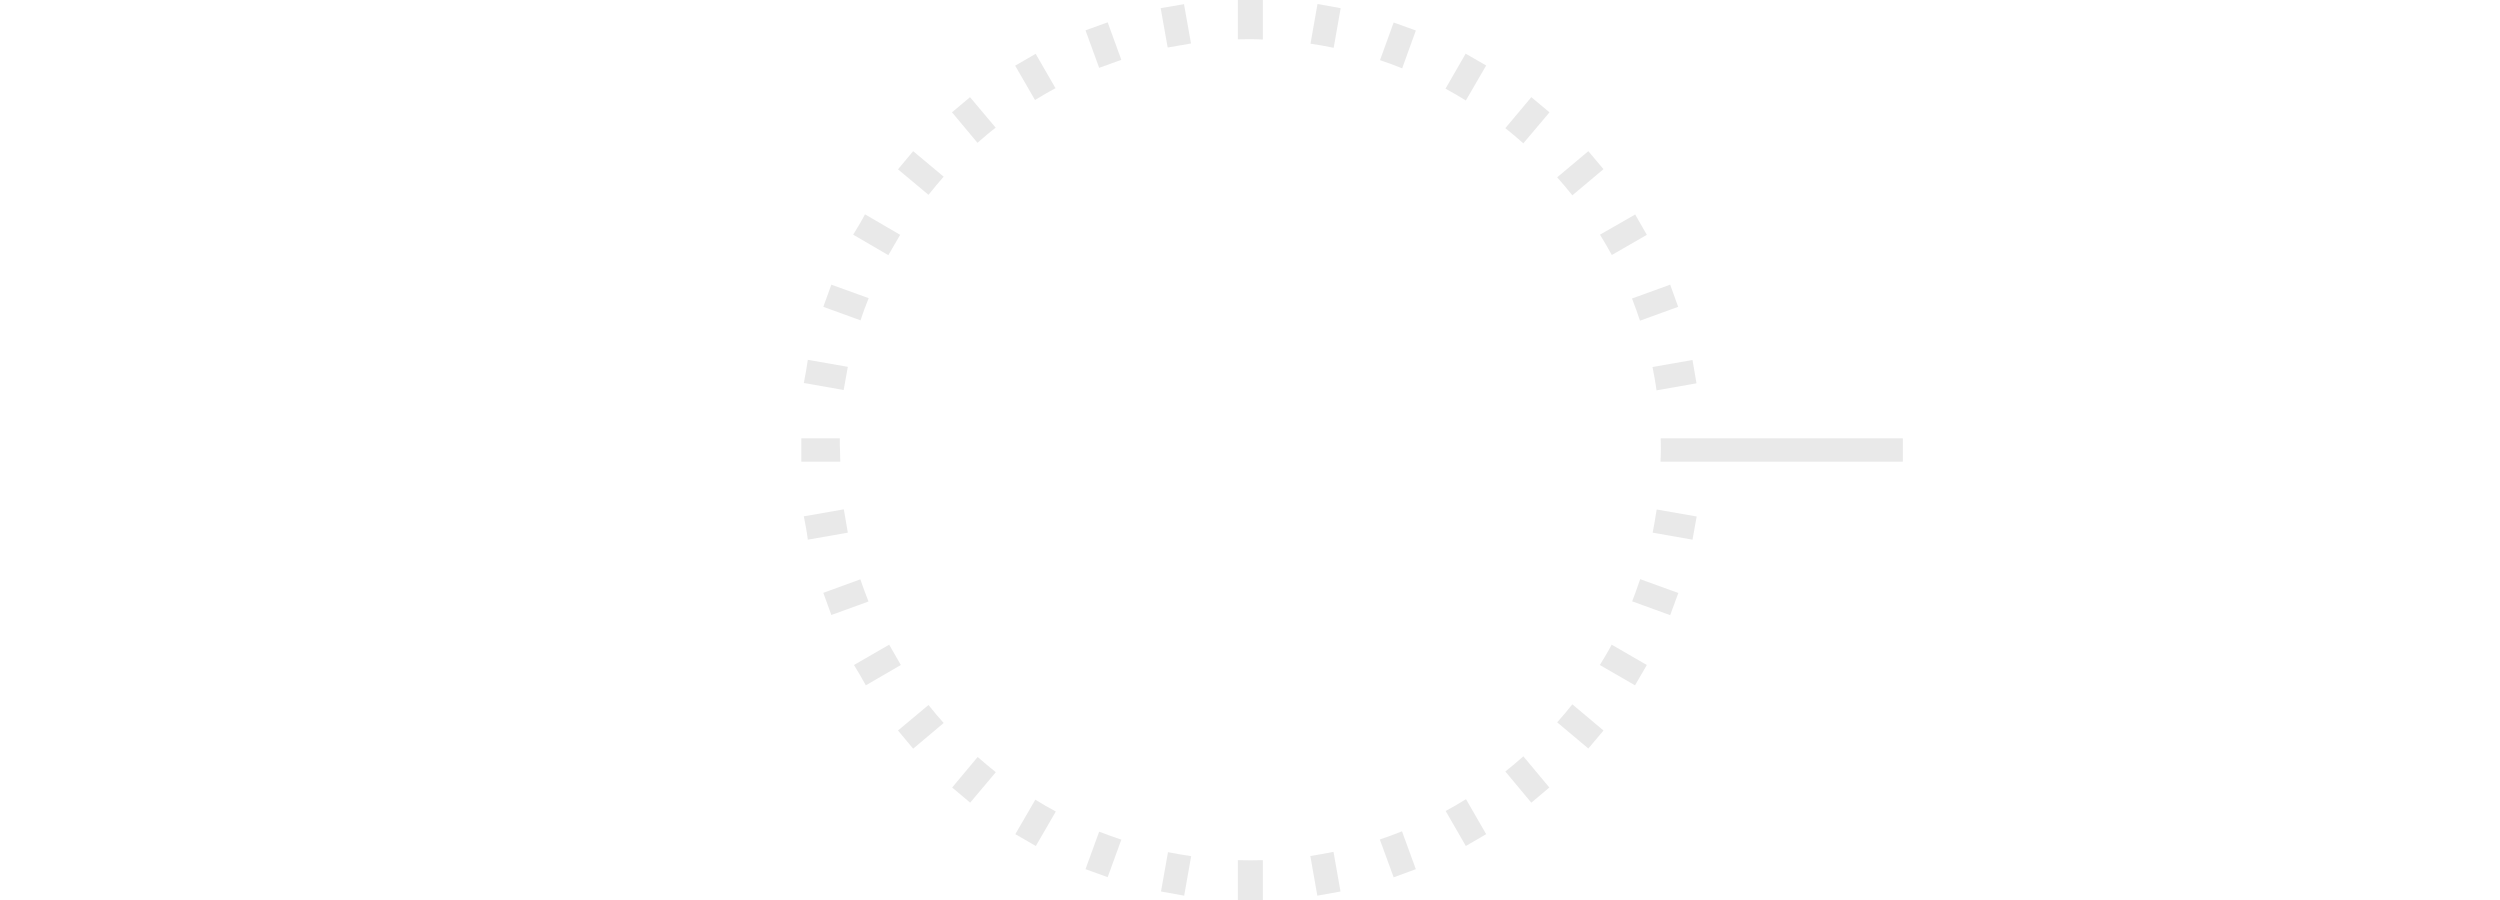
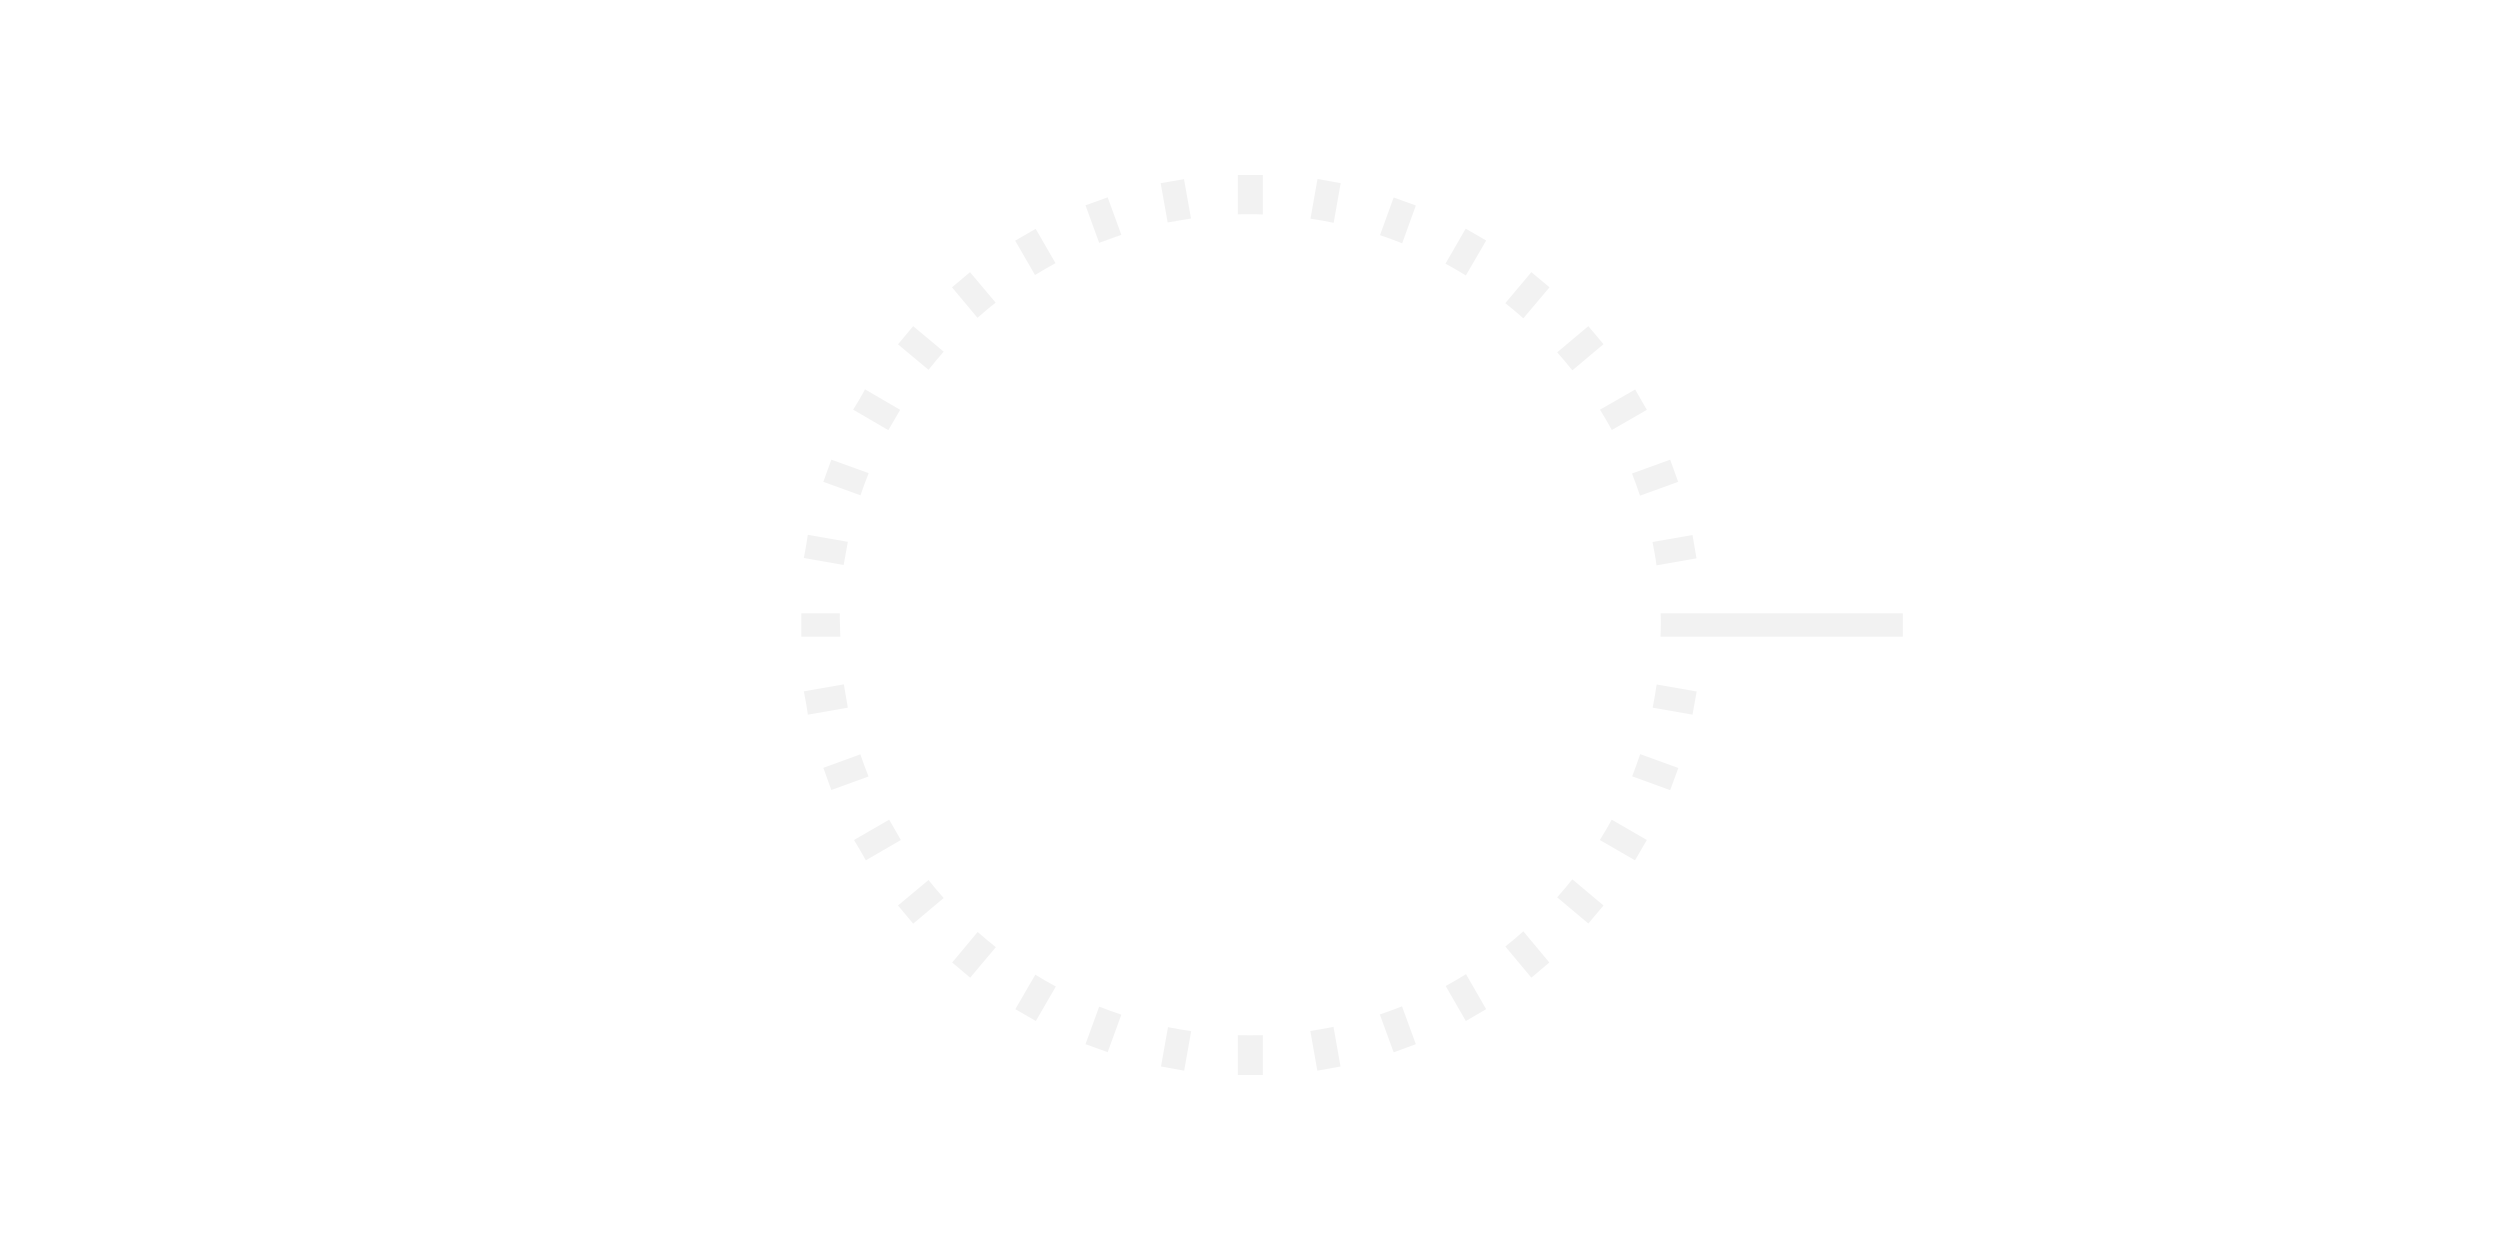
- <svg xmlns="http://www.w3.org/2000/svg" version="1.1" id="Calque_1" x="0px" y="0px" viewBox="0 0 1500 540" style="enable-background:new 0 0 1500 540;" xml:space="preserve">
+ <svg xmlns="http://www.w3.org/2000/svg" version="1.1" id="Calque_1" x="0px" y="0px" viewBox="0 0 1500 750" style="enable-background:new 0 0 1500 750;" xml:space="preserve">
  <style type="text/css">
- 	.st0{fill:rgba(35,31,32,.1);}
+ 	.st0{fill:#F2F2F2;}
</style>
-   <path class="st0" d="M582,58.3l-10.8,9.1l15.3,18.3c3.5-3.1,7.1-6.2,10.9-9.1L582,58.3z" />
-   <path class="st0" d="M664.6,13.4l-13.3,4.8l8.2,22.5c4.4-1.7,8.8-3.3,13.3-4.8L664.6,13.4z" />
-   <path class="st0" d="M710.4,2.5l-14,2.4l4.2,23.6c4.6-0.9,9.3-1.7,14-2.4L710.4,2.5z" />
-   <path class="st0" d="M498.8,170.8l-4.8,13.3l22.3,8.1c1.5-4.5,3.1-8.9,4.9-13.3L498.8,170.8z" />
-   <path class="st0" d="M547.9,90.7l-9.1,10.9l18.3,15.3c2.9-3.7,6-7.3,9.1-10.9L547.9,90.7z" />
-   <path class="st0" d="M503.9,263h-23.1v14h23.4c-0.1-2.4-0.2-4.8-0.2-7.2C503.9,267.6,503.8,265,503.9,263z" />
-   <path class="st0" d="M962.1,101.5L953,90.7l-18.7,15.7c3.1,3.5,6.2,7.1,9.1,10.8L962.1,101.5z" />
-   <path class="st0" d="M988.1,140.9l-7-12.2L960,140.8c2.5,4,4.8,8.1,7.1,12.2L988.1,140.9z" />
-   <path class="st0" d="M1006.9,184.1l-4.8-13.3l-22.9,8.3c1.7,4.4,3.3,8.8,4.8,13.3L1006.9,184.1z" />
-   <path class="st0" d="M1017.9,230l-2.4-14l-24,4.2c0.9,4.6,1.8,9.3,2.4,14L1017.9,230z" />
-   <path class="st0" d="M757.7,23.7V0h-15v23.6c3-0.1,5.1-0.1,7.4-0.1C752.6,23.5,754.7,23.6,757.7,23.7z" />
-   <path class="st0" d="M849.5,18.3l-13.3-4.8L828,36.1c4.5,1.5,8.9,3.1,13.3,4.9L849.5,18.3z" />
-   <path class="st0" d="M929.7,67.4l-10.9-9.1l-15.6,18.6c3.7,2.9,7.3,6,10.8,9.1L929.7,67.4z" />
-   <path class="st0" d="M804.4,4.9l-13.9-2.5l-4.2,23.8c4.7,0.7,9.3,1.5,13.9,2.5L804.4,4.9z" />
-   <path class="st0" d="M891.7,39.3l-12.3-7.1l-12.1,21c4.2,2.3,8.2,4.6,12.2,7.1L891.7,39.3z" />
-   <path class="st0" d="M609.2,500.5l12.3,7.1l12-20.7c-4.2-2.2-8.3-4.6-12.3-7.1L609.2,500.5z" />
-   <path class="st0" d="M621.4,32.3l-12.3,7.1L621,60c4-2.5,8.1-4.8,12.3-7.1L621.4,32.3z" />
-   <path class="st0" d="M918.8,481.6l10.8-9.1L914,453.8c-3.5,3.1-7.1,6.2-10.8,9.1L918.8,481.6z" />
-   <path class="st0" d="M953,449.1l9.1-10.8l-18.7-15.7c-2.9,3.7-6,7.3-9.1,10.8L953,449.1z" />
-   <path class="st0" d="M879.5,507.6l12.2-7.1l-12.1-21c-4,2.5-8.1,4.9-12.2,7.1L879.5,507.6z" />
-   <path class="st0" d="M981,411.2l7.1-12.2L967,386.8c-2.2,4.2-4.6,8.2-7.1,12.2L981,411.2z" />
-   <path class="st0" d="M996.3,277h145.4v-14H996.4c0.1,2,0.1,4.5,0.1,6.8C996.5,272.2,996.4,275,996.3,277z" />
-   <path class="st0" d="M836.2,526.4l13.3-4.9l-8.3-22.7c-4.4,1.7-8.8,3.4-13.3,4.9L836.2,526.4z" />
-   <path class="st0" d="M1015.5,323.8l2.5-13.9l-24-4.2c-0.7,4.7-1.5,9.3-2.4,13.9L1015.5,323.8z" />
-   <path class="st0" d="M1002.1,369.1l4.9-13.3l-22.9-8.3c-1.5,4.5-3.1,8.9-4.8,13.3L1002.1,369.1z" />
-   <path class="st0" d="M790.4,537.4l13.9-2.5l-4.2-23.8c-4.6,0.9-9.3,1.8-13.9,2.5L790.4,537.4z" />
-   <path class="st0" d="M571.3,472.5l10.8,9.1l15.4-18.3c-3.7-2.9-7.3-6-10.9-9.1L571.3,472.5z" />
-   <path class="st0" d="M538.8,438.3l9.1,10.9l18.3-15.4c-3.1-3.5-6.2-7.1-9.1-10.8L538.8,438.3z" />
-   <path class="st0" d="M494,355.7l4.8,13.3l22.3-8.1c-1.7-4.4-3.4-8.8-4.9-13.3L494,355.7z" />
-   <path class="st0" d="M742.7,516.1V540h15v-23.9c-3,0.1-5.2,0.1-7.6,0.1C747.8,516.2,745.7,516.2,742.7,516.1z" />
-   <path class="st0" d="M696.6,534.9l13.9,2.5l4.2-23.7c-4.7-0.7-9.3-1.5-13.9-2.4L696.6,534.9z" />
-   <path class="st0" d="M651.3,521.5l13.3,4.8l8.2-22.5c-4.5-1.5-8.9-3.1-13.3-4.8L651.3,521.5z" />
-   <path class="st0" d="M672.8,35.9c-4.5,1.5-8.9,3.1-13.3,4.8" />
-   <path class="st0" d="M714.6,26.1c-4.7,0.7-9.4,1.5-14,2.4" />
-   <path class="st0" d="M506.2,234l2.5-13.9l-24-4.2c-0.7,4.7-1.5,9.3-2.4,13.9L506.2,234z" />
-   <path class="st0" d="M508.7,319.6l-2.4-14l-24,4.2c0.9,4.6,1.8,9.3,2.4,14L508.7,319.6z" />
-   <path class="st0" d="M533,153.1l7.1-12.2L519,128.6c-2.2,4.2-4.6,8.2-7.1,12.2L533,153.1z" />
-   <path class="st0" d="M540.5,399l-7-12.2L512.4,399c2.5,4,4.8,8.1,7.1,12.2L540.5,399z" />
+   <path class="st0" d="M582,163.3l-10.8,9.1l15.3,18.3c3.5-3.1,7.1-6.2,10.9-9.1L582,163.3z" />
+   <path class="st0" d="M664.6,118.4l-13.3,4.8l8.2,22.5c4.4-1.7,8.8-3.3,13.3-4.8L664.6,118.4z" />
+   <path class="st0" d="M710.4,107.5l-14,2.4l4.2,23.6c4.6-0.9,9.3-1.7,14-2.4L710.4,107.5z" />
+   <path class="st0" d="M498.8,275.8l-4.8,13.3l22.3,8.1c1.5-4.5,3.1-8.9,4.9-13.3L498.8,275.8z" />
+   <path class="st0" d="M547.9,195.7l-9.1,10.9l18.3,15.3c2.9-3.7,6-7.3,9.1-10.9L547.9,195.7z" />
+   <path class="st0" d="M503.9,368h-23.1v14h23.4c-0.1-2.4-0.2-4.8-0.2-7.2C503.9,372.6,503.8,370,503.9,368z" />
+   <path class="st0" d="M962.1,206.5l-9.1-10.8l-18.7,15.7c3.1,3.5,6.2,7.1,9.1,10.8L962.1,206.5z" />
+   <path class="st0" d="M988.1,245.9l-7-12.2L960,245.8c2.5,4,4.8,8.1,7.1,12.2L988.1,245.9z" />
+   <path class="st0" d="M1006.9,289.1l-4.8-13.3l-22.9,8.3c1.7,4.4,3.3,8.8,4.8,13.3L1006.9,289.1z" />
+   <path class="st0" d="M1017.9,335l-2.4-14l-24,4.2c0.9,4.6,1.8,9.3,2.4,14L1017.9,335z" />
+   <path class="st0" d="M757.7,128.7V105h-15v23.6c3-0.1,5.1-0.1,7.4-0.1C752.6,128.5,754.7,128.6,757.7,128.7z" />
+   <path class="st0" d="M849.5,123.3l-13.3-4.8l-8.2,22.6c4.5,1.5,8.9,3.1,13.3,4.9L849.5,123.3z" />
+   <path class="st0" d="M929.7,172.4l-10.9-9.1l-15.6,18.6c3.7,2.9,7.3,6,10.8,9.1L929.7,172.4z" />
+   <path class="st0" d="M804.4,109.9l-13.9-2.5l-4.2,23.8c4.7,0.7,9.3,1.5,13.9,2.5L804.4,109.9z" />
+   <path class="st0" d="M891.7,144.3l-12.3-7.1l-12.1,21c4.2,2.3,8.2,4.6,12.2,7.1L891.7,144.3z" />
+   <path class="st0" d="M609.2,605.5l12.3,7.1l12-20.7c-4.2-2.2-8.3-4.6-12.3-7.1L609.2,605.5z" />
+   <path class="st0" d="M621.4,137.3l-12.3,7.1L621,165c4-2.5,8.1-4.8,12.3-7.1L621.4,137.3z" />
+   <path class="st0" d="M918.8,586.6l10.8-9.1L914,558.8c-3.5,3.1-7.1,6.2-10.8,9.1L918.8,586.6z" />
+   <path class="st0" d="M953,554.1l9.1-10.8l-18.7-15.7c-2.9,3.7-6,7.3-9.1,10.8L953,554.1z" />
+   <path class="st0" d="M879.5,612.6l12.2-7.1l-12.1-21c-4,2.5-8.1,4.9-12.2,7.1L879.5,612.6z" />
+   <path class="st0" d="M981,516.2l7.1-12.2L967,491.8c-2.2,4.2-4.6,8.2-7.1,12.2L981,516.2z" />
+   <path class="st0" d="M996.3,382h145.4v-14H996.4c0.1,2,0.1,4.5,0.1,6.8C996.5,377.2,996.4,380,996.3,382z" />
+   <path class="st0" d="M836.2,631.4l13.3-4.9l-8.3-22.7c-4.4,1.7-8.8,3.4-13.3,4.9L836.2,631.4z" />
+   <path class="st0" d="M1015.5,428.8l2.5-13.9l-24-4.2c-0.7,4.7-1.5,9.3-2.4,13.9L1015.5,428.8z" />
+   <path class="st0" d="M1002.1,474.1l4.9-13.3l-22.9-8.3c-1.5,4.5-3.1,8.9-4.8,13.3L1002.1,474.1z" />
+   <path class="st0" d="M790.4,642.4l13.9-2.5l-4.2-23.8c-4.6,0.9-9.3,1.8-13.9,2.5L790.4,642.4z" />
+   <path class="st0" d="M571.3,577.5l10.8,9.1l15.4-18.3c-3.7-2.9-7.3-6-10.9-9.1L571.3,577.5z" />
+   <path class="st0" d="M538.8,543.3l9.1,10.9l18.3-15.4c-3.1-3.5-6.2-7.1-9.1-10.8L538.8,543.3z" />
+   <path class="st0" d="M494,460.7l4.8,13.3l22.3-8.1c-1.7-4.4-3.4-8.8-4.9-13.3L494,460.7z" />
+   <path class="st0" d="M742.7,621.1V645h15v-23.9c-3,0.1-5.2,0.1-7.6,0.1C747.8,621.2,745.7,621.2,742.7,621.1z" />
+   <path class="st0" d="M696.6,639.9l13.9,2.5l4.2-23.7c-4.7-0.7-9.3-1.5-13.9-2.4L696.6,639.9z" />
+   <path class="st0" d="M651.3,626.5l13.3,4.8l8.2-22.5c-4.5-1.5-8.9-3.1-13.3-4.8L651.3,626.5z" />
+   <path class="st0" d="M672.8,140.9c-4.5,1.5-8.9,3.1-13.3,4.8" />
+   <path class="st0" d="M714.6,131.1c-4.7,0.7-9.4,1.5-14,2.4" />
+   <path class="st0" d="M506.2,339l2.5-13.9l-24-4.2c-0.7,4.7-1.5,9.3-2.4,13.9L506.2,339z" />
+   <path class="st0" d="M508.7,424.6l-2.4-14l-24,4.2c0.9,4.6,1.8,9.3,2.4,14L508.7,424.6z" />
+   <path class="st0" d="M533,258.1l7.1-12.2L519,233.6c-2.2,4.2-4.6,8.2-7.1,12.2L533,258.1z" />
+   <path class="st0" d="M540.5,504l-7-12.2L512.4,504c2.5,4,4.8,8.1,7.1,12.2L540.5,504z" />
</svg>
